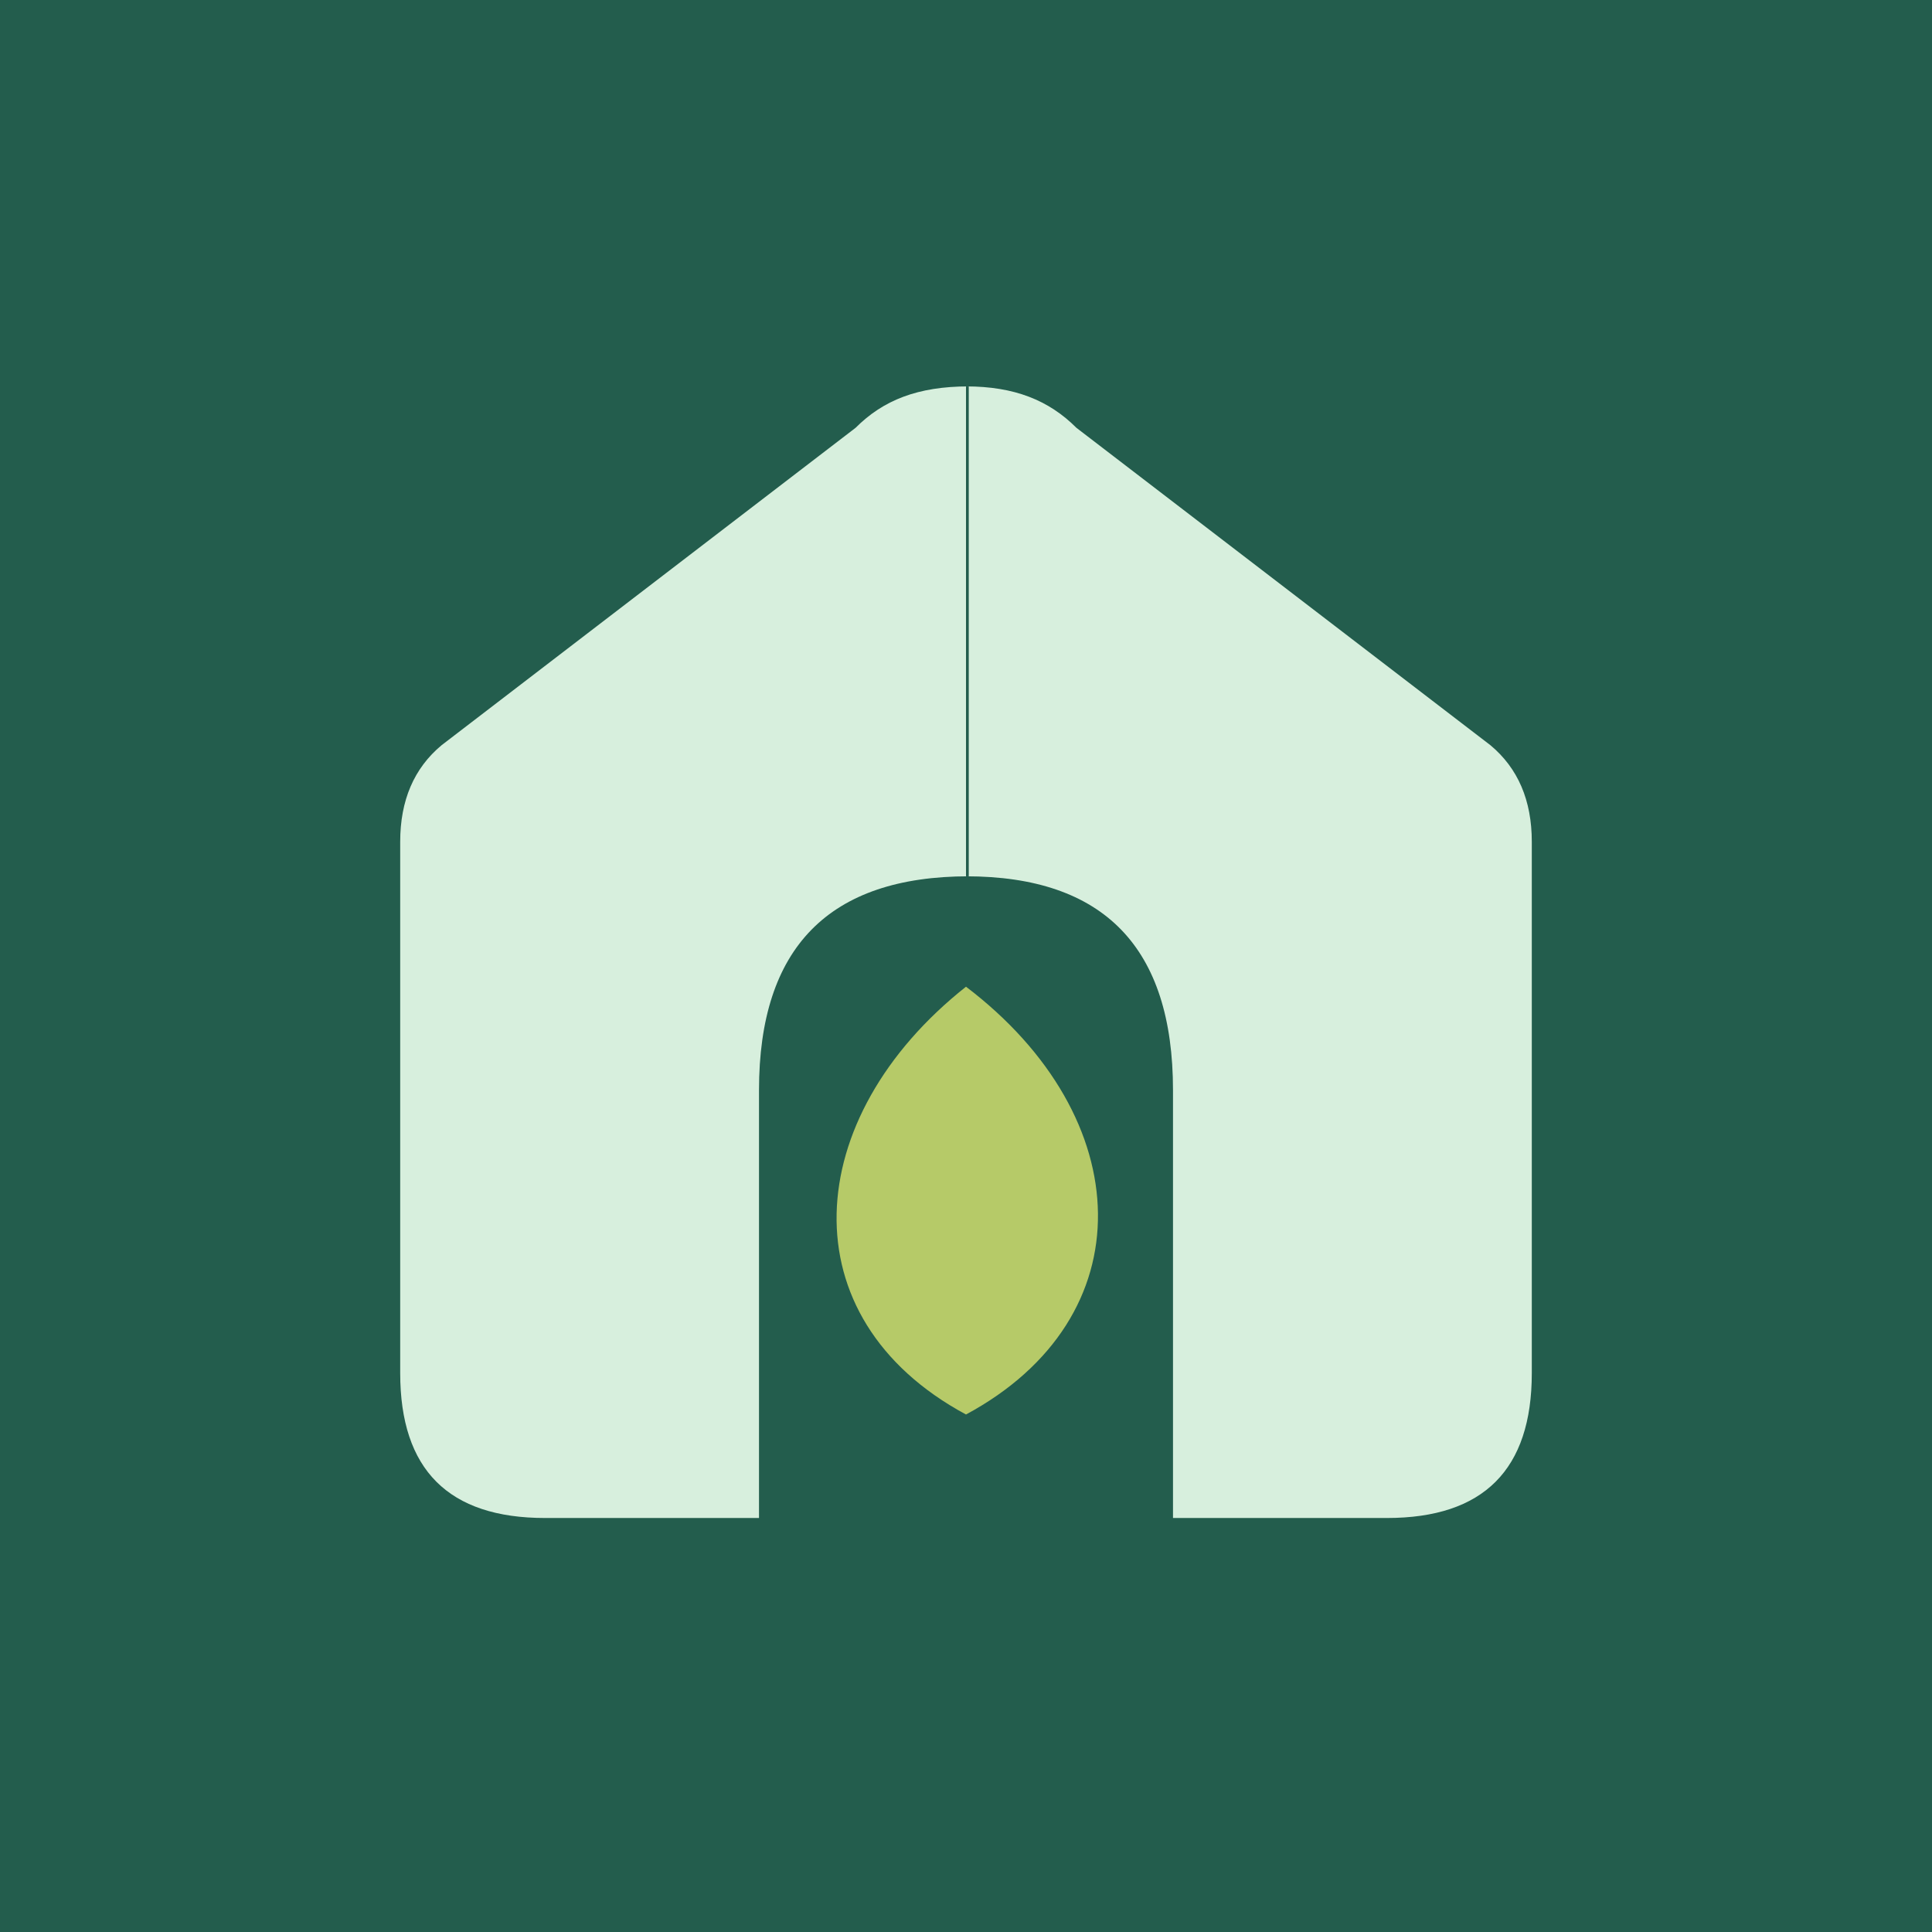
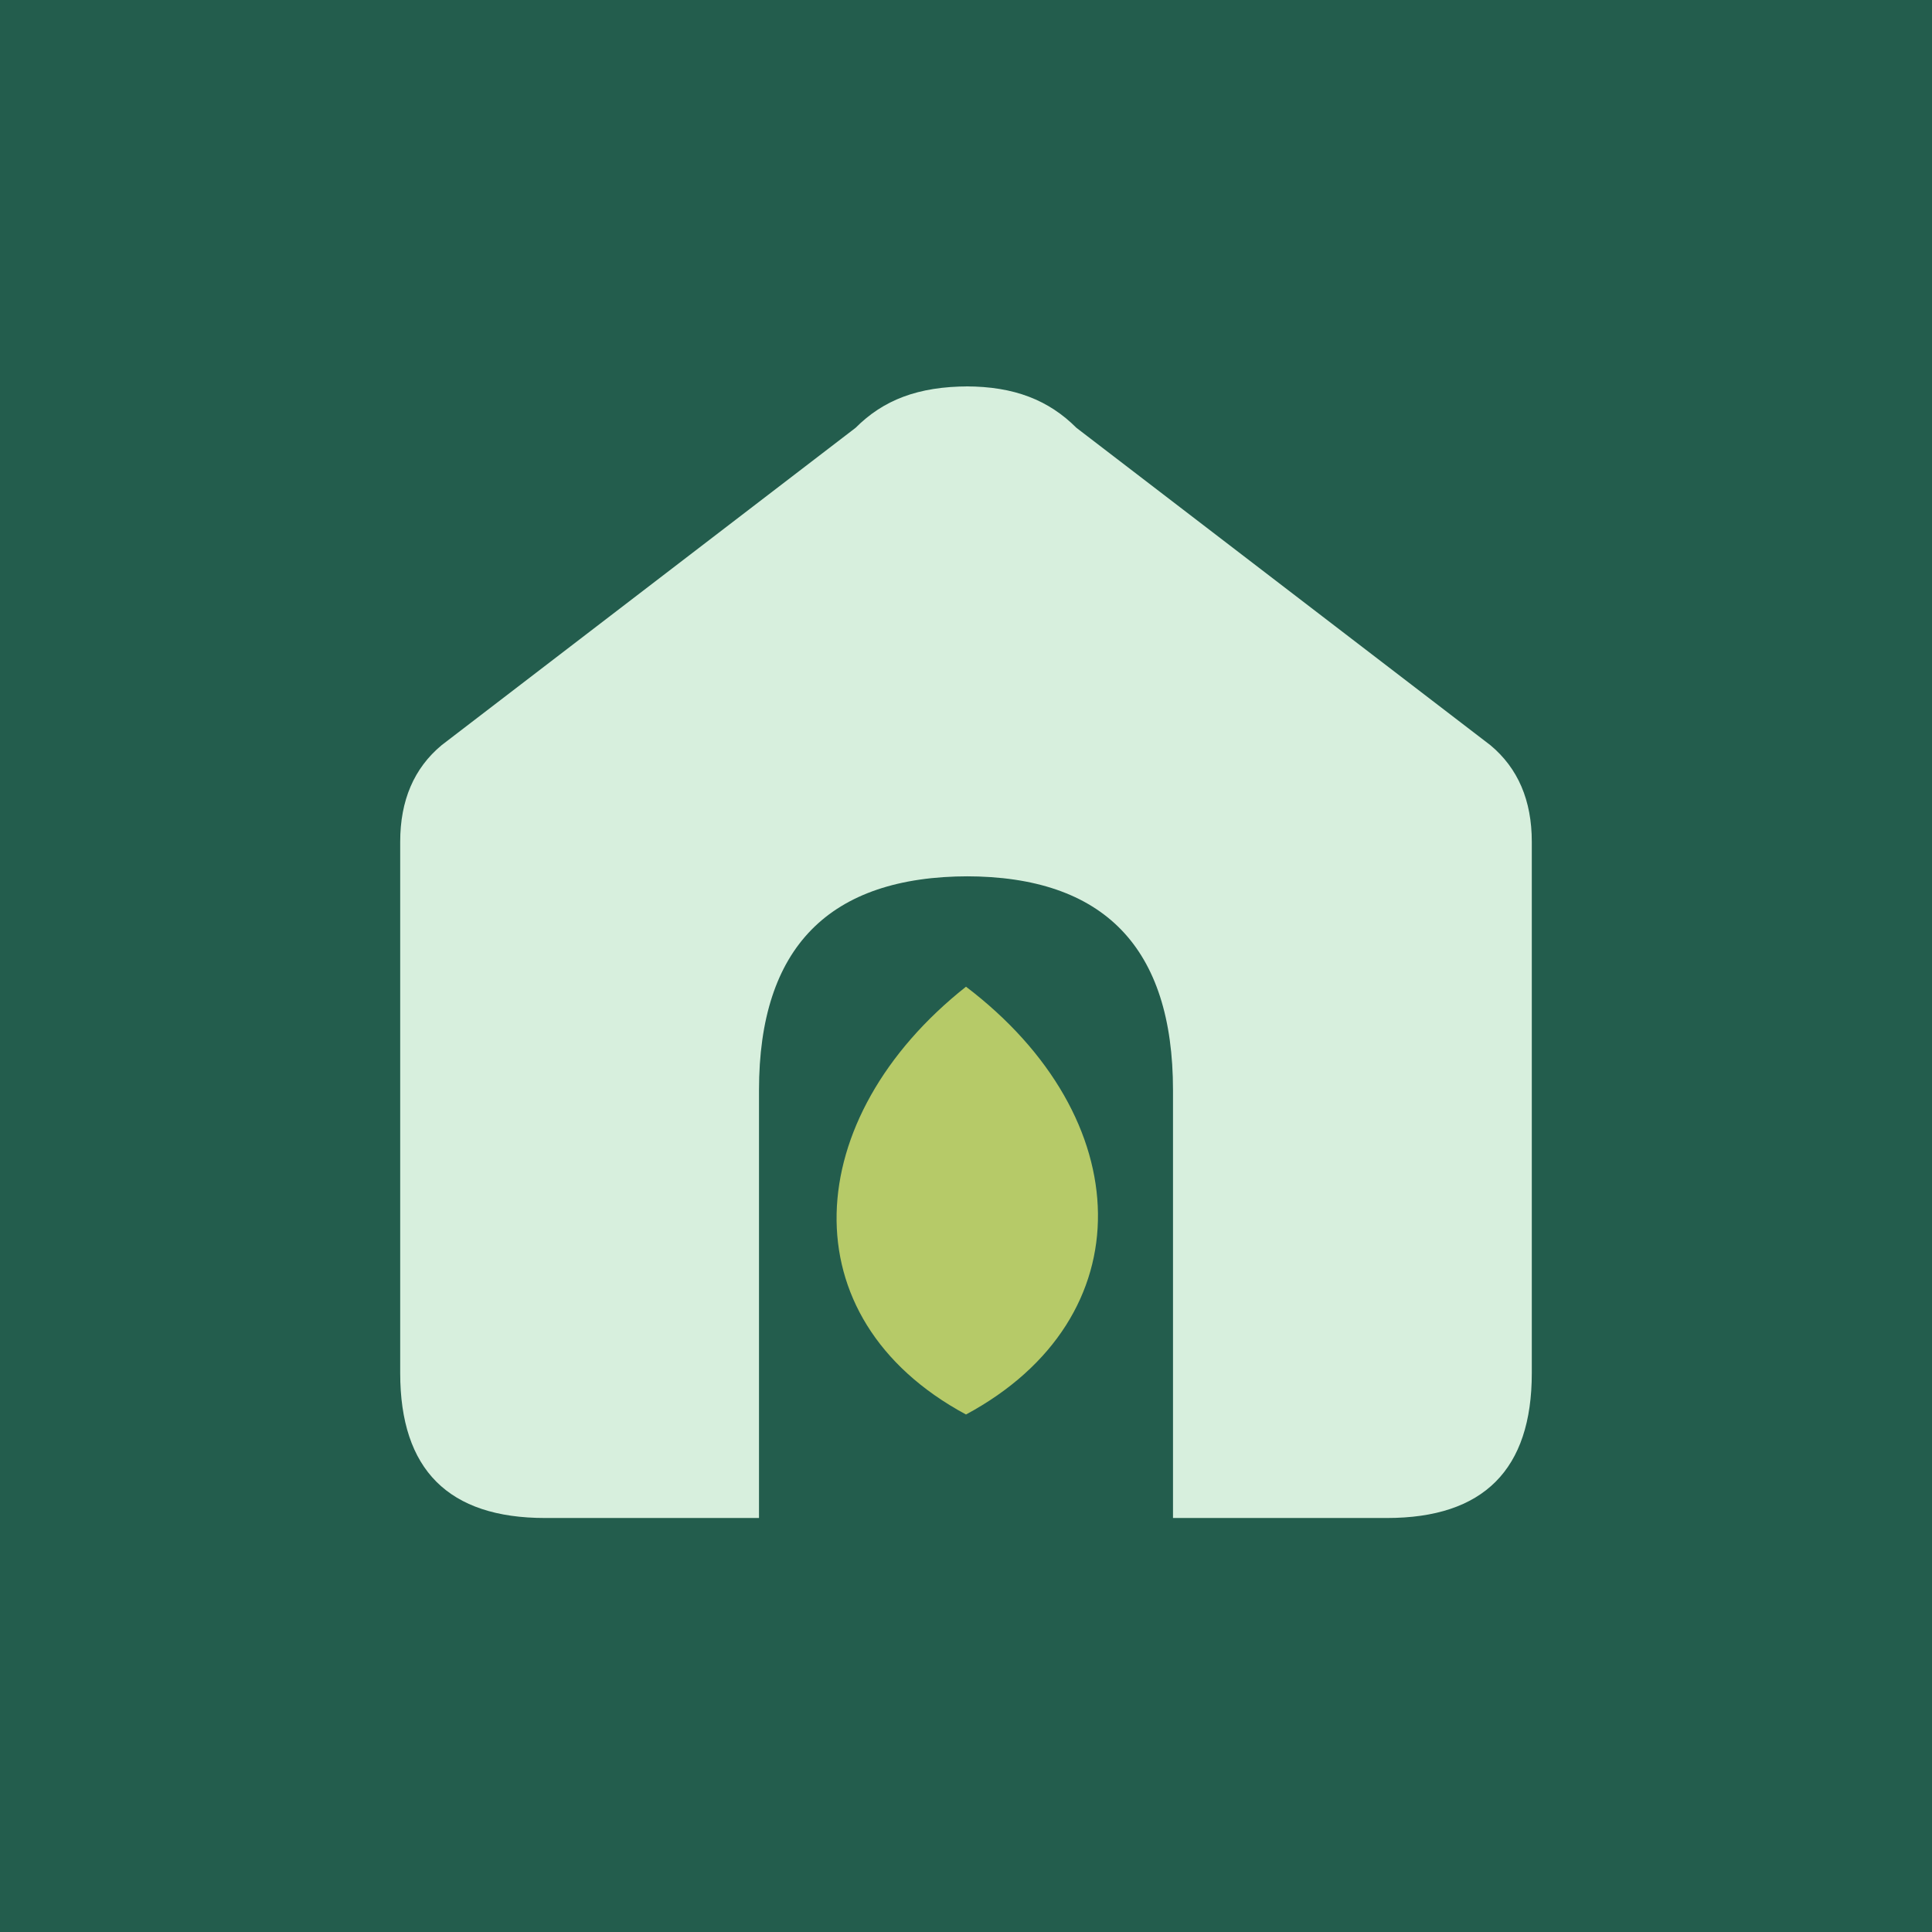
<svg xmlns="http://www.w3.org/2000/svg" viewBox="0 0 280 280" role="img" aria-label="Greenhouse">
  <rect width="280" height="280" rx="0" fill="#235D4D" />
  <g transform="translate(28 28)">
-     <path d="M112.4 28C105 28 100 30 96 34L36 80Q30 85 30 94V171Q30 192 51 192H82V130Q82 99 112.4 99Z M112 28C119 28 124 30 128 34L188 80Q194 85 194 94V171Q194 192 173 192H142V130Q142 99 112 99Z" fill="#D7EFDD" />
+     <path d="M112.4 28C105 28 100 30 96 34L36 80Q30 85 30 94V171Q30 192 51 192H82V130Q82 99 112.4 99Z M112 99Q142 99 142 130V192H173Q194 192 194 171V94Q194 85 188 80L128 34C124 30 119 28 112 28Z" fill="#D7EFDD" />
    <path d="M112 177C86 163 88 134 112 115C137 134 138 163 112 177Z" fill="#B6CA68" />
  </g>
</svg>
